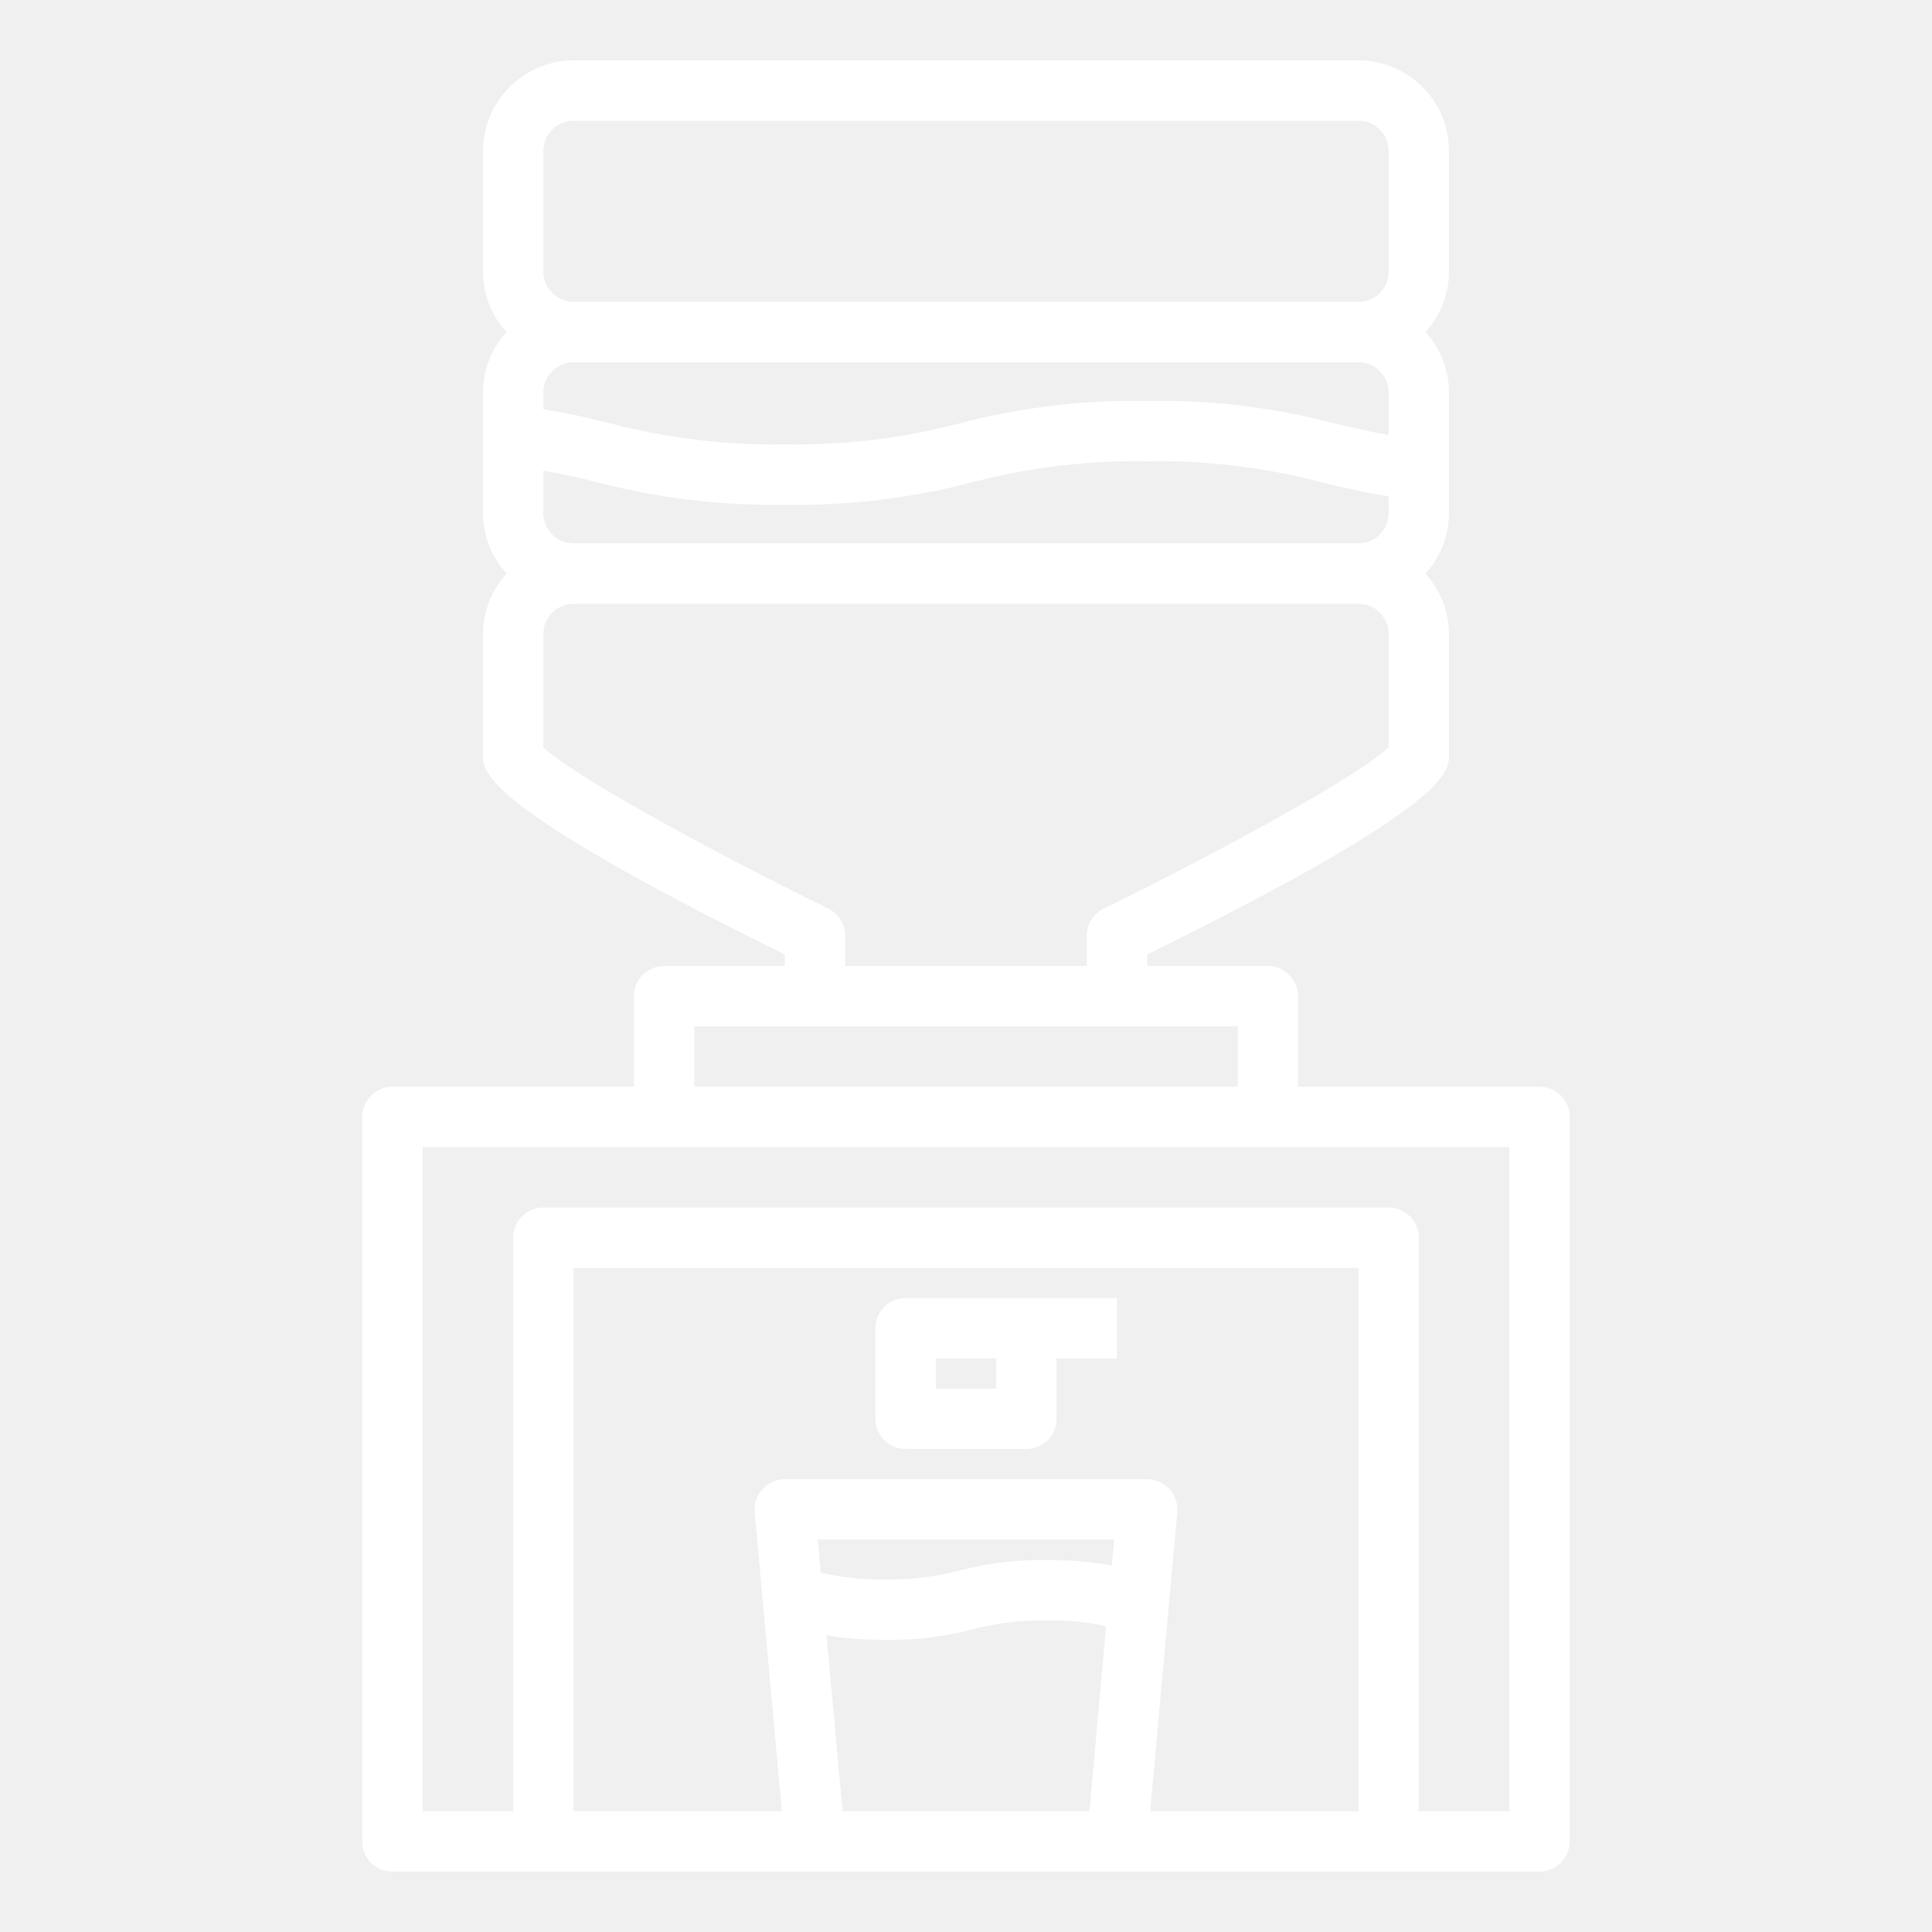
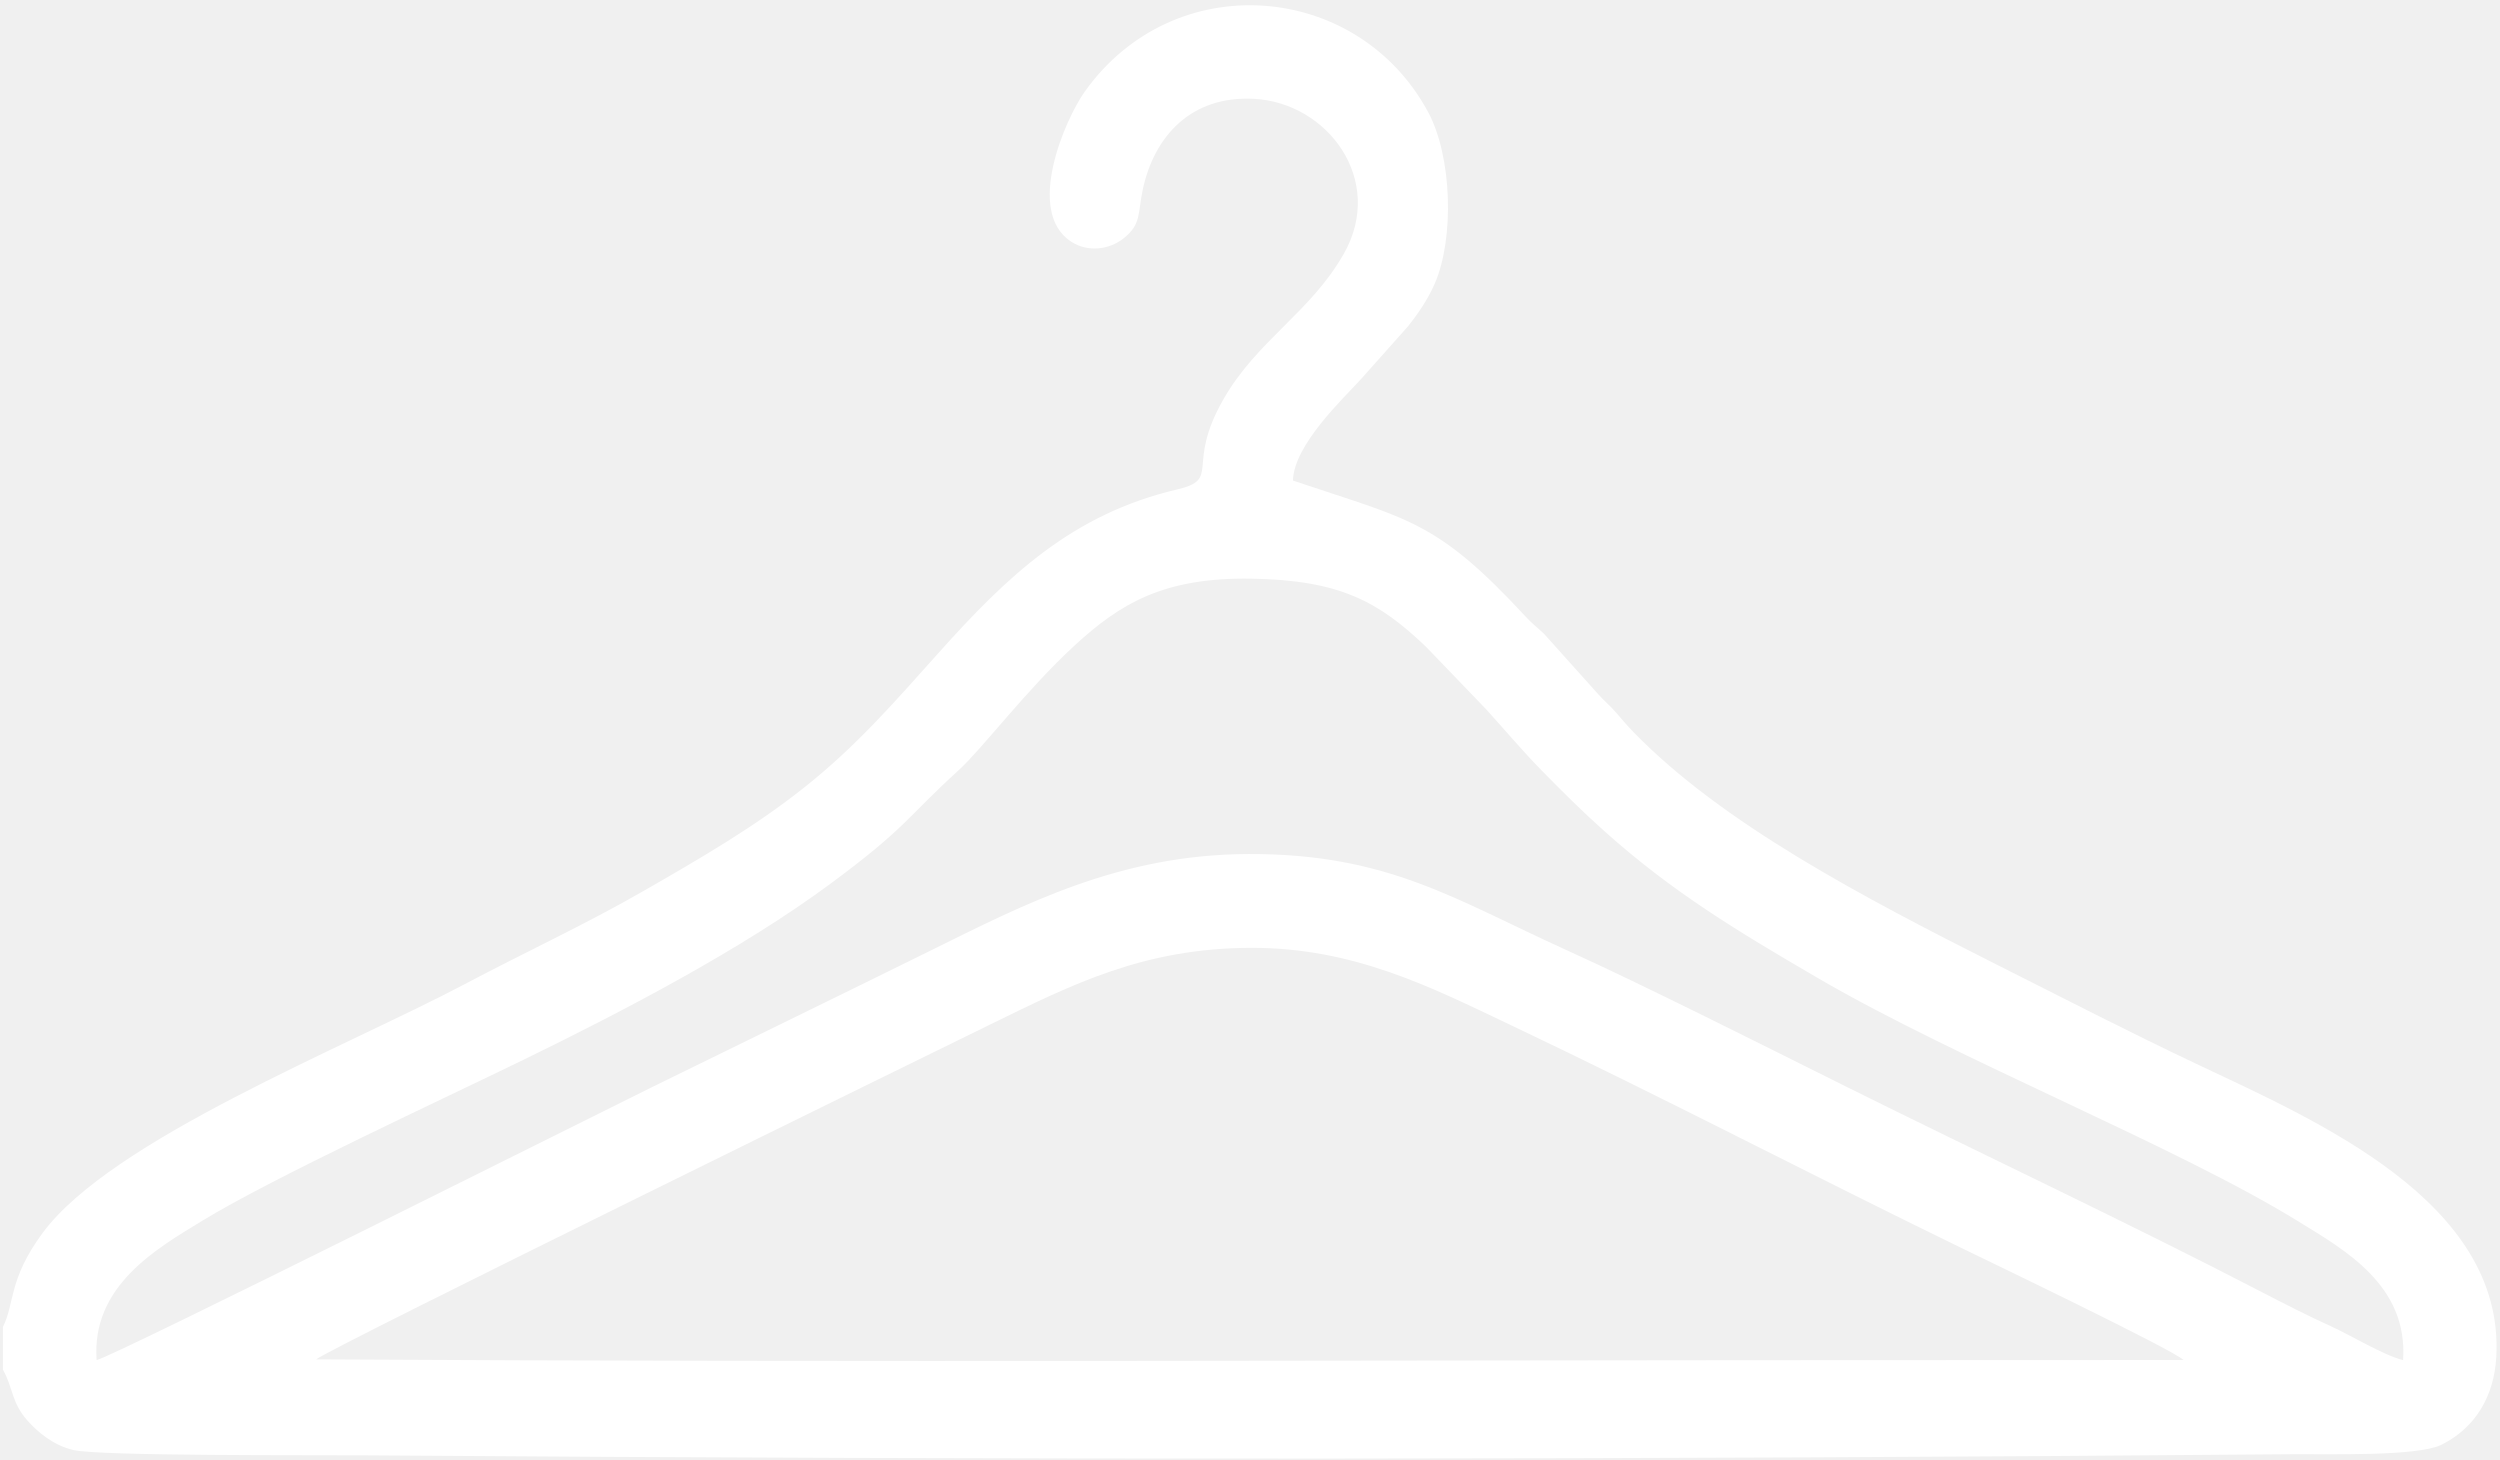
- <svg xmlns="http://www.w3.org/2000/svg" viewBox="0 0 64 64" fill="white">
-   <path d="M51,36H43V33a1,1,0,0,0-1-1H38v-.38C48,26.69,48,25.59,48,25V21a2.974,2.974,0,0,0-.78-2A2.974,2.974,0,0,0,48,17V13a2.974,2.974,0,0,0-.78-2A2.974,2.974,0,0,0,48,9V5a3.009,3.009,0,0,0-3-3H19a3.009,3.009,0,0,0-3,3V9a2.974,2.974,0,0,0,.78,2A2.974,2.974,0,0,0,16,13v4a2.974,2.974,0,0,0,.78,2A2.974,2.974,0,0,0,16,21v4c0,.59,0,1.69,10,6.62V32H22a1,1,0,0,0-1,1v3H13a1,1,0,0,0-1,1V61a1,1,0,0,0,1,1H51a1,1,0,0,0,1-1V37A1,1,0,0,0,51,36ZM18,5a1,1,0,0,1,1-1H45a1,1,0,0,1,1,1V9a1,1,0,0,1-1,1H19a1,1,0,0,1-1-1Zm0,8a1,1,0,0,1,1-1H45a1,1,0,0,1,1,1v1.41c-.63-.11-1.2-.24-1.77-.38A22.867,22.867,0,0,0,38,13.28a22.867,22.867,0,0,0-6.23.75,21.435,21.435,0,0,1-5.78.69,21.235,21.235,0,0,1-5.75-.69c-.68-.17-1.39-.34-2.24-.47Zm0,2.59c.63.11,1.2.24,1.77.38a22.84,22.84,0,0,0,6.22.75,22.954,22.954,0,0,0,6.24-.75A21.407,21.407,0,0,1,38,15.28a21.262,21.262,0,0,1,5.76.69c.68.17,1.39.34,2.24.47V17a1,1,0,0,1-1,1H19a1,1,0,0,1-1-1Zm0,9.16V21a1,1,0,0,1,1-1H45a1,1,0,0,1,1,1v3.75c-.86.87-5.46,3.4-9.44,5.35A1.012,1.012,0,0,0,36,31v1H28V31a1.012,1.012,0,0,0-.56-.9C23.46,28.15,18.86,25.62,18,24.75ZM23,34H41v2H23ZM36.09,60H27.91l-.53-5.83a10.771,10.771,0,0,0,1.95.15,10.551,10.551,0,0,0,2.9-.35,8.974,8.974,0,0,1,2.44-.29,8.473,8.473,0,0,1,1.97.19Zm.74-8.14a11.432,11.432,0,0,0-2.16-.18,10.551,10.551,0,0,0-2.9.35,8.974,8.974,0,0,1-2.44.29,8.95,8.95,0,0,1-2.14-.22l-.1-1.1h9.82ZM45,60H38.1l.9-9.91A1.01,1.01,0,0,0,38,49H26a1.01,1.01,0,0,0-1,1.09L25.9,60H19V42H45Zm5,0H47V41a1,1,0,0,0-1-1H18a1,1,0,0,0-1,1V60H14V38H50Z" />
-   <path d="M30,43a1,1,0,0,0-1,1v3a1,1,0,0,0,1,1h4a1,1,0,0,0,1-1V45h2V43Zm3,3H31V45h2Z" />
+ <svg xmlns="http://www.w3.org/2000/svg" width="197" height="115" viewBox="0 0 197 115" fill="none">
+   <path fill-rule="evenodd" clip-rule="evenodd" d="M24.913 107.119C25.913 106.259 74.601 82.407 78.069 80.71C84.479 77.574 90.133 74.705 98.598 74.69C106.706 74.675 112.787 77.803 119.058 80.781C131.018 86.46 142.57 92.507 154.45 98.287C156.727 99.395 171.177 106.329 172.064 107.168L153.029 107.176C110.448 107.176 67.44 107.366 24.913 107.118V107.119ZM7.613 107.177C7.191 101.308 12.384 98.367 15.951 96.189C21.514 92.792 34.813 86.654 41.293 83.49C49.248 79.607 58.453 74.806 65.455 69.627C71.473 65.174 71.424 64.437 75.539 60.696C77.405 59 80.881 54.348 84.705 50.839C88.251 47.586 91.665 45.489 98.598 45.599C105.565 45.709 108.628 47.392 112.368 50.964L117.085 55.868C118.715 57.659 119.878 59.081 121.559 60.79C123.198 62.457 124.646 63.906 126.453 65.52C131.805 70.304 136.877 73.357 143.292 77.096C154.309 83.516 171.571 90.35 181.161 96.277C184.743 98.491 189.767 101.272 189.363 107.18C187.779 106.772 185.265 105.23 183.654 104.499C181.897 103.701 180.02 102.747 178.233 101.819C167.987 96.495 156.006 90.868 145.474 85.626C139.238 82.523 129.455 77.589 123.451 74.873C114.722 70.924 109.382 67.258 98.377 67.297C88.197 67.334 80.743 71.246 73.196 74.972C65.897 78.576 58.585 82.13 51.341 85.685C47.16 87.737 9.179 106.783 7.613 107.177V107.177ZM0.231 104.562V107.925C1.065 109.439 0.893 110.52 2.183 111.963C2.972 112.845 4.203 113.896 5.787 114.264C7.879 114.75 24.768 114.653 28.867 114.682C79.186 115.05 130.575 115.025 180.79 114.591C183.471 114.568 190.414 114.775 192.332 113.872C192.379 113.85 192.435 113.822 192.48 113.798C195.088 112.462 196.538 109.996 196.708 106.924C197.386 94.656 182.473 88.286 173.063 83.829C167.763 81.319 162.593 78.656 157.44 76.062C146.605 70.609 135.677 64.834 128.767 57.737C128.197 57.151 127.862 56.747 127.322 56.123C126.866 55.595 126.382 55.212 125.921 54.683L121.681 49.958C121.059 49.371 120.758 49.168 120.216 48.583C113.124 40.924 110.983 40.946 101.886 37.868C101.952 35.035 105.91 31.353 107.241 29.88L110.95 25.716C111.634 24.868 112.504 23.63 113.055 22.36C114.62 18.757 114.418 12.319 112.535 8.827C106.978 -1.479 92.506 -2.675 85.471 7.232C83.932 9.399 80.763 16.669 84.404 19.041C85.748 19.917 87.428 19.653 88.514 18.801C89.969 17.66 89.637 16.829 90.062 14.88C90.947 10.829 93.767 7.521 98.824 7.789C104.627 8.096 109.184 14.203 105.892 19.999C103.262 24.63 99.061 26.808 96.391 31.49C93.395 36.742 96.268 37.745 92.749 38.571C84.496 40.509 79.379 45.393 73.951 51.456C70.483 55.328 67.508 58.773 63.359 62.066C59.461 65.159 55.224 67.621 50.577 70.285C46.009 72.903 41.342 75.051 36.637 77.542C27.241 82.516 8.775 89.813 3.361 97.155C0.648 100.834 1.174 102.684 0.231 104.562V104.562Z" fill="white" />
</svg>
